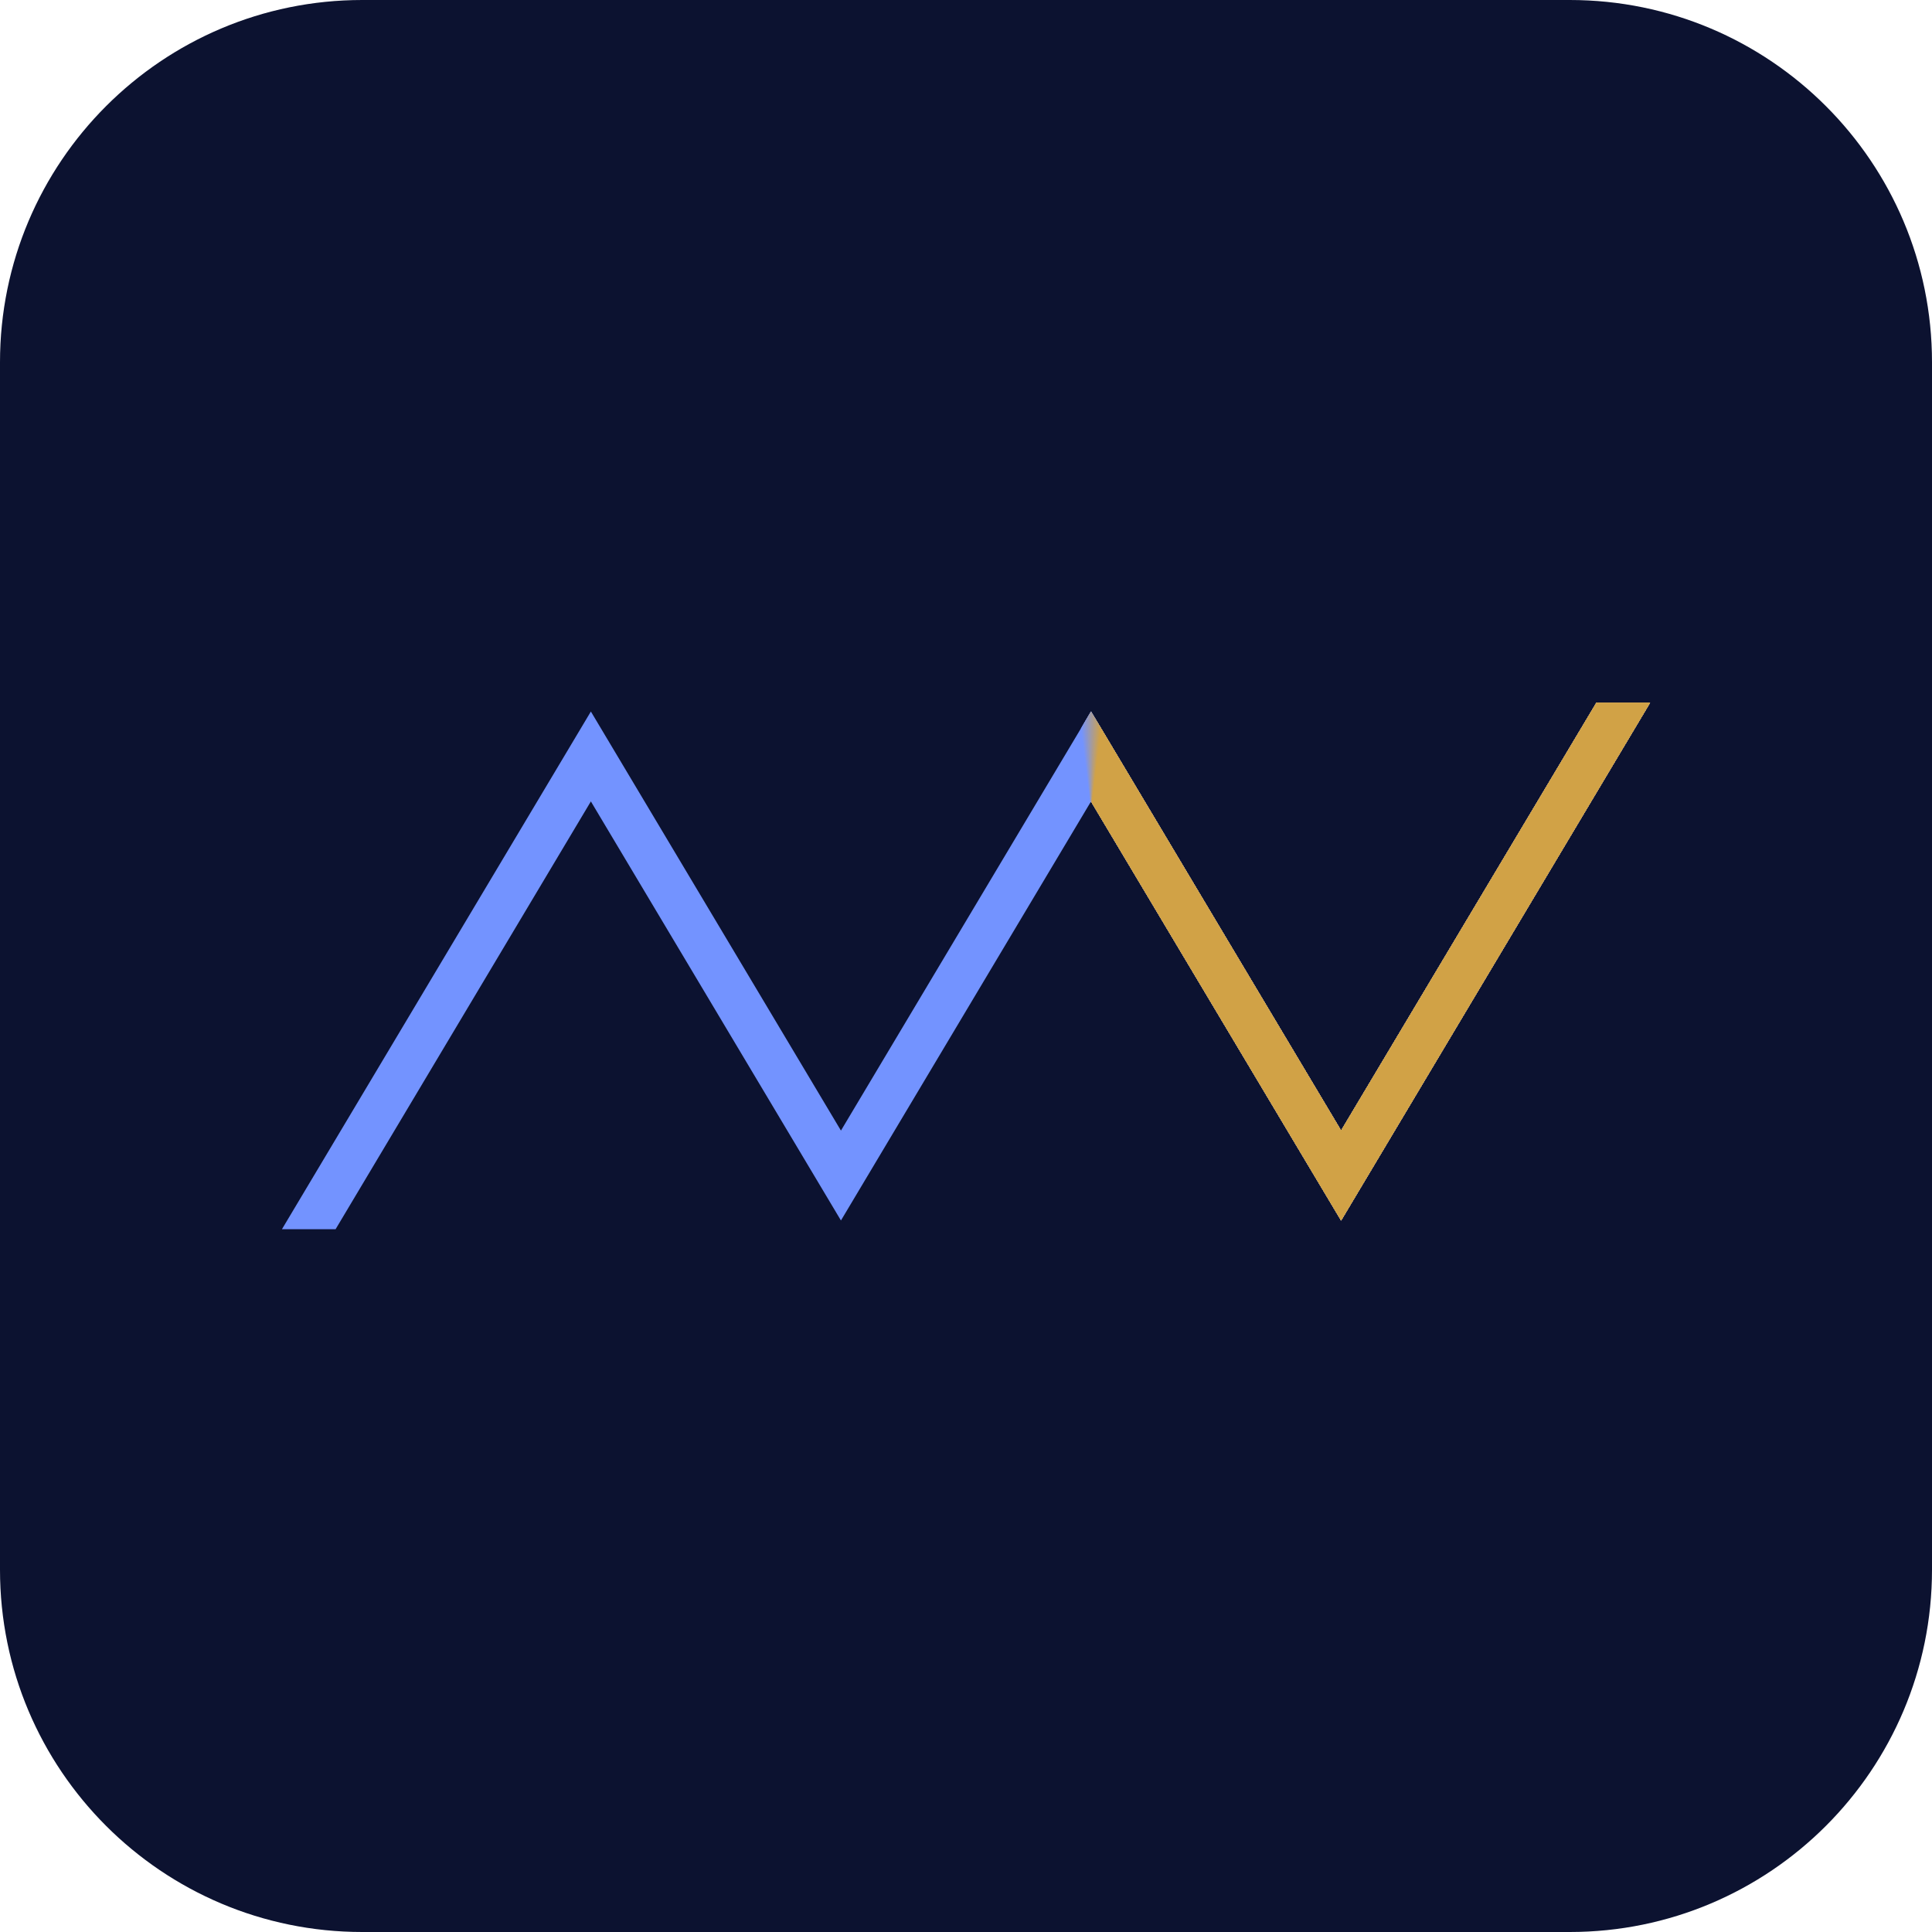
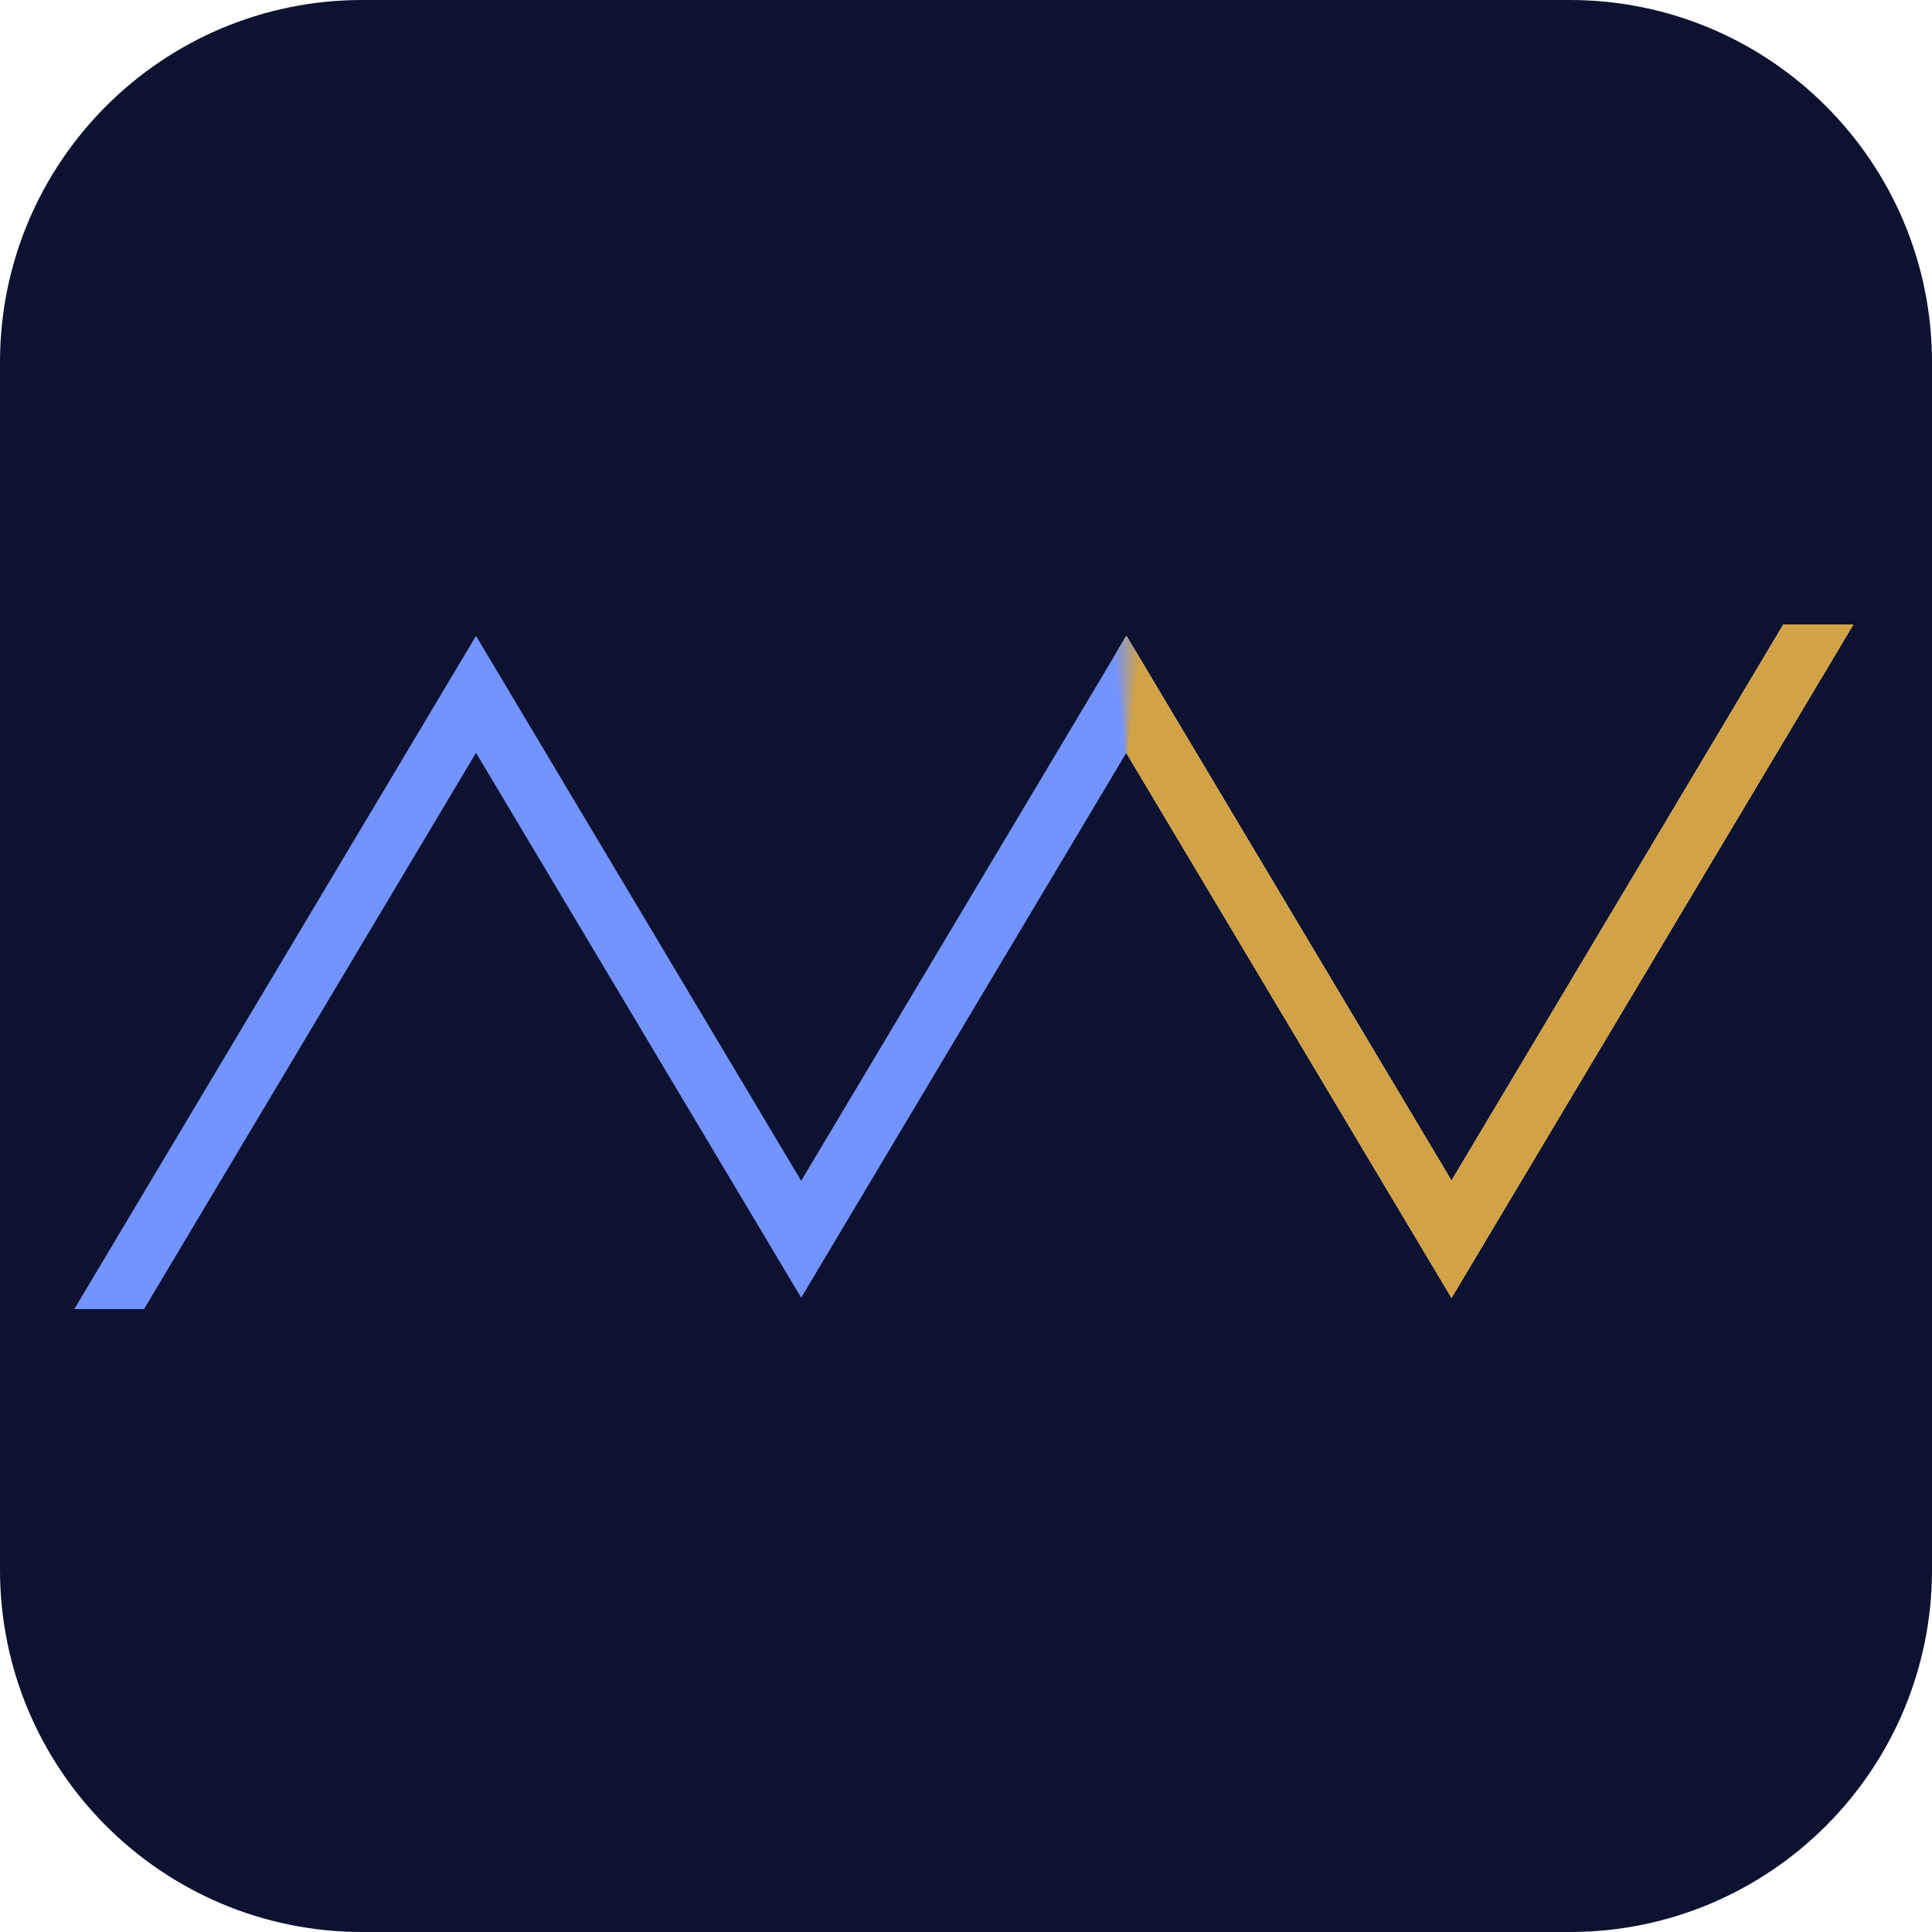
<svg xmlns="http://www.w3.org/2000/svg" viewBox="0 0 512 512" width="512" height="512">
  <rect width="512" height="512" rx="96" fill="#0C1230" />
-   <g transform="translate(76.80 186.24) scale(1.744) translate(7.75 0)">
+   <g transform="translate(22.40 165.50) scale(2.2677) translate(7.75 0)">
    <defs>
      <clipPath id="ic">
        <rect x="-9.75" y="0" width="209.50" height="80" />
      </clipPath>
      <polyline id="iz" points="-20.50,106.19 0.00,71.84 38.00,8.16 76.00,71.84 114.00,8.16 152.00,71.84 190.00,8.16 210.50,-26.19" fill="none" stroke-width="7.0" stroke-linejoin="miter" stroke-miterlimit="10" />
      <clipPath id="if1">
        <polygon points="114.00,16.31 106.69,-43.24 217.75,-60.00 217.75,100.00 114.00,100.00" />
      </clipPath>
      <clipPath id="if2">
        <polygon points="114.00,16.31 107.90,-43.37 217.75,-60.00 217.75,100.00 114.00,100.00" />
      </clipPath>
      <clipPath id="if3">
        <polygon points="114.00,16.31 109.12,-43.49 217.75,-60.00 217.75,100.00 114.00,100.00" />
      </clipPath>
      <clipPath id="if4">
        <polygon points="114.00,16.31 110.34,-43.57 217.75,-60.00 217.75,100.00 114.00,100.00" />
      </clipPath>
      <clipPath id="if5">
        <polygon points="114.00,16.31 111.56,-43.64 217.75,-60.00 217.75,100.00 114.00,100.00" />
      </clipPath>
      <clipPath id="if6">
        <polygon points="114.00,16.31 112.78,-43.67 217.75,-60.00 217.75,100.00 114.00,100.00" />
      </clipPath>
      <clipPath id="if7">
        <polygon points="114.00,16.31 114.00,-43.69 217.75,-60.00 217.75,100.00 114.00,100.00" />
      </clipPath>
      <clipPath id="if8">
        <polygon points="114.00,16.31 115.22,-43.67 217.75,-60.00 217.75,100.00 114.00,100.00" />
      </clipPath>
      <clipPath id="if9">
        <polygon points="114.00,16.31 116.44,-43.64 217.75,-60.00 217.75,100.00 114.00,100.00" />
      </clipPath>
      <clipPath id="if10">
        <polygon points="114.00,16.31 117.66,-43.57 217.75,-60.00 217.75,100.00 114.00,100.00" />
      </clipPath>
      <clipPath id="if11">
        <polygon points="114.00,16.31 118.88,-43.49 217.75,-60.00 217.75,100.00 114.00,100.00" />
      </clipPath>
      <clipPath id="if12">
        <polygon points="114.00,16.31 120.10,-43.37 217.75,-60.00 217.75,100.00 114.00,100.00" />
      </clipPath>
      <clipPath id="if13">
        <polygon points="114.00,16.31 121.31,-43.24 217.75,-60.00 217.75,100.00 114.00,100.00" />
      </clipPath>
    </defs>
    <g clip-path="url(#ic)">
      <use href="#iz" stroke="#7393FF" />
      <g clip-path="url(#if1)">
        <use href="#iz" stroke="#7794F7" />
      </g>
      <g clip-path="url(#if2)">
        <use href="#iz" stroke="#7F95E8" />
      </g>
      <g clip-path="url(#if3)">
        <use href="#iz" stroke="#8796D8" />
      </g>
      <g clip-path="url(#if4)">
        <use href="#iz" stroke="#8E97C9" />
      </g>
      <g clip-path="url(#if5)">
        <use href="#iz" stroke="#9699BA" />
      </g>
      <g clip-path="url(#if6)">
        <use href="#iz" stroke="#9E9AAA" />
      </g>
      <g clip-path="url(#if7)">
        <use href="#iz" stroke="#A69B9B" />
      </g>
      <g clip-path="url(#if8)">
        <use href="#iz" stroke="#AE9C8B" />
      </g>
      <g clip-path="url(#if9)">
        <use href="#iz" stroke="#B69E7C" />
      </g>
      <g clip-path="url(#if10)">
        <use href="#iz" stroke="#BD9F6D" />
      </g>
      <g clip-path="url(#if11)">
        <use href="#iz" stroke="#C5A05D" />
      </g>
      <g clip-path="url(#if12)">
        <use href="#iz" stroke="#CDA14E" />
      </g>
      <g clip-path="url(#if13)">
        <use href="#iz" stroke="#D1A246" />
      </g>
    </g>
  </g>
</svg>
